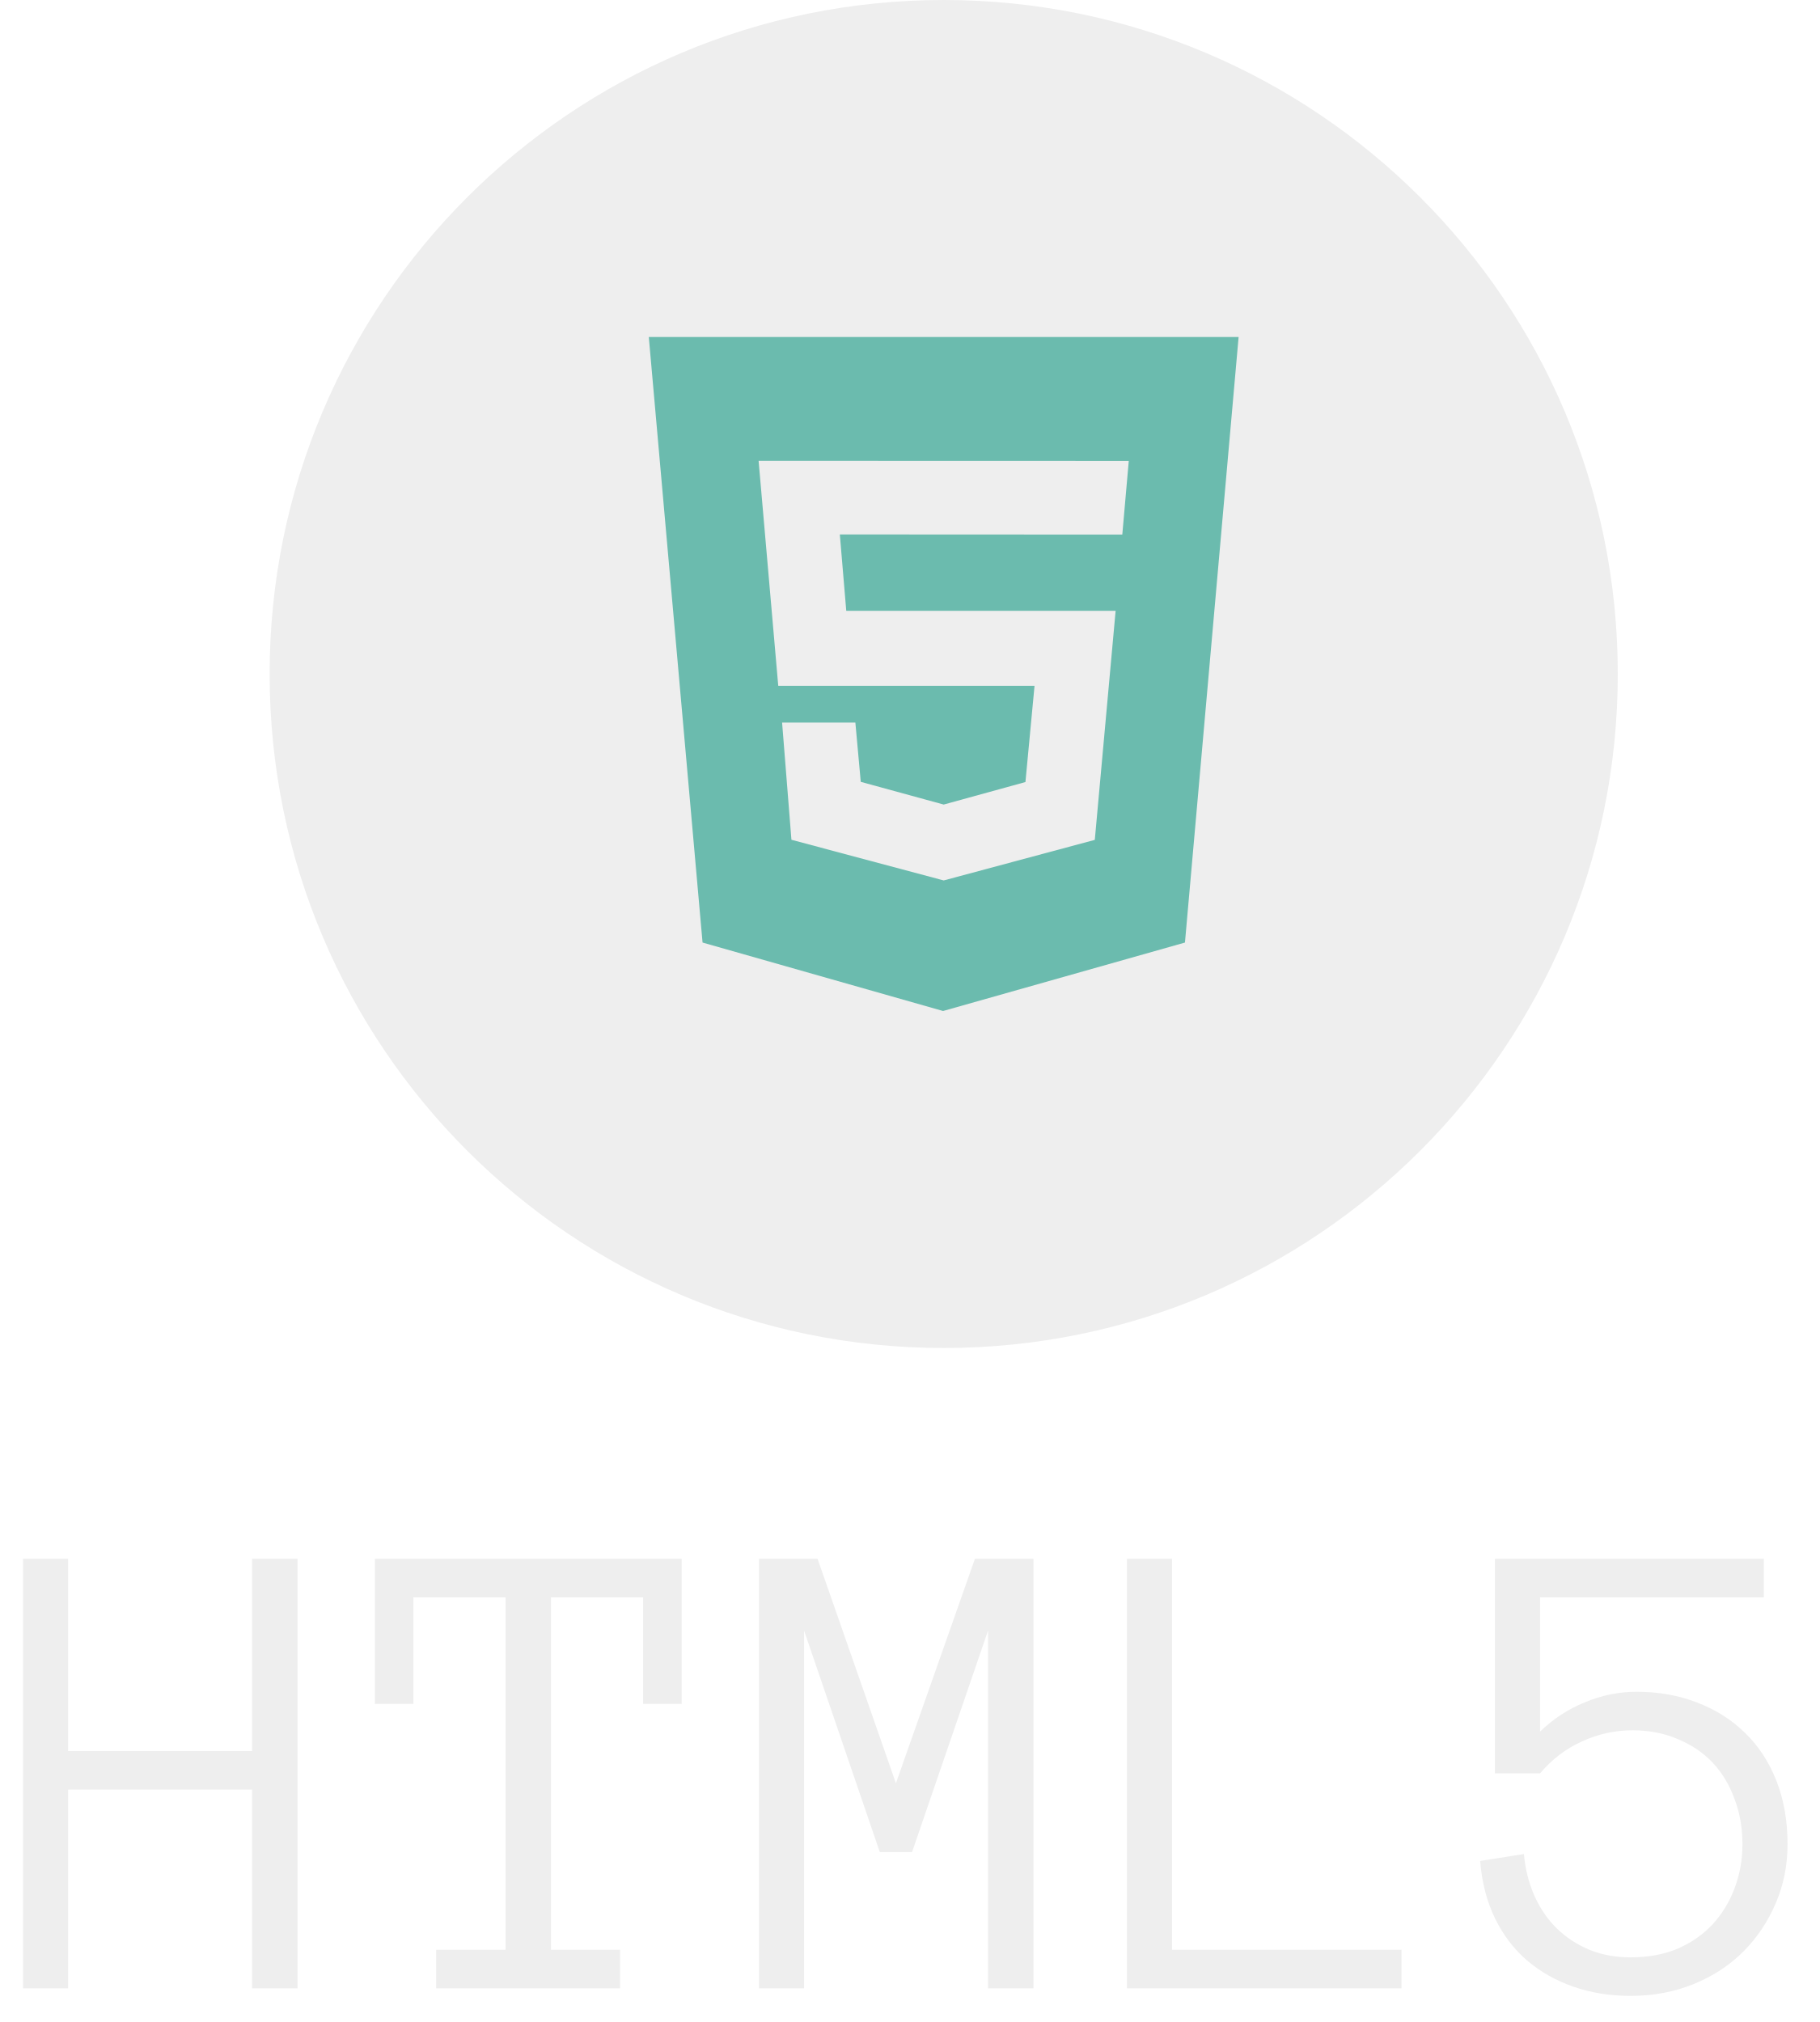
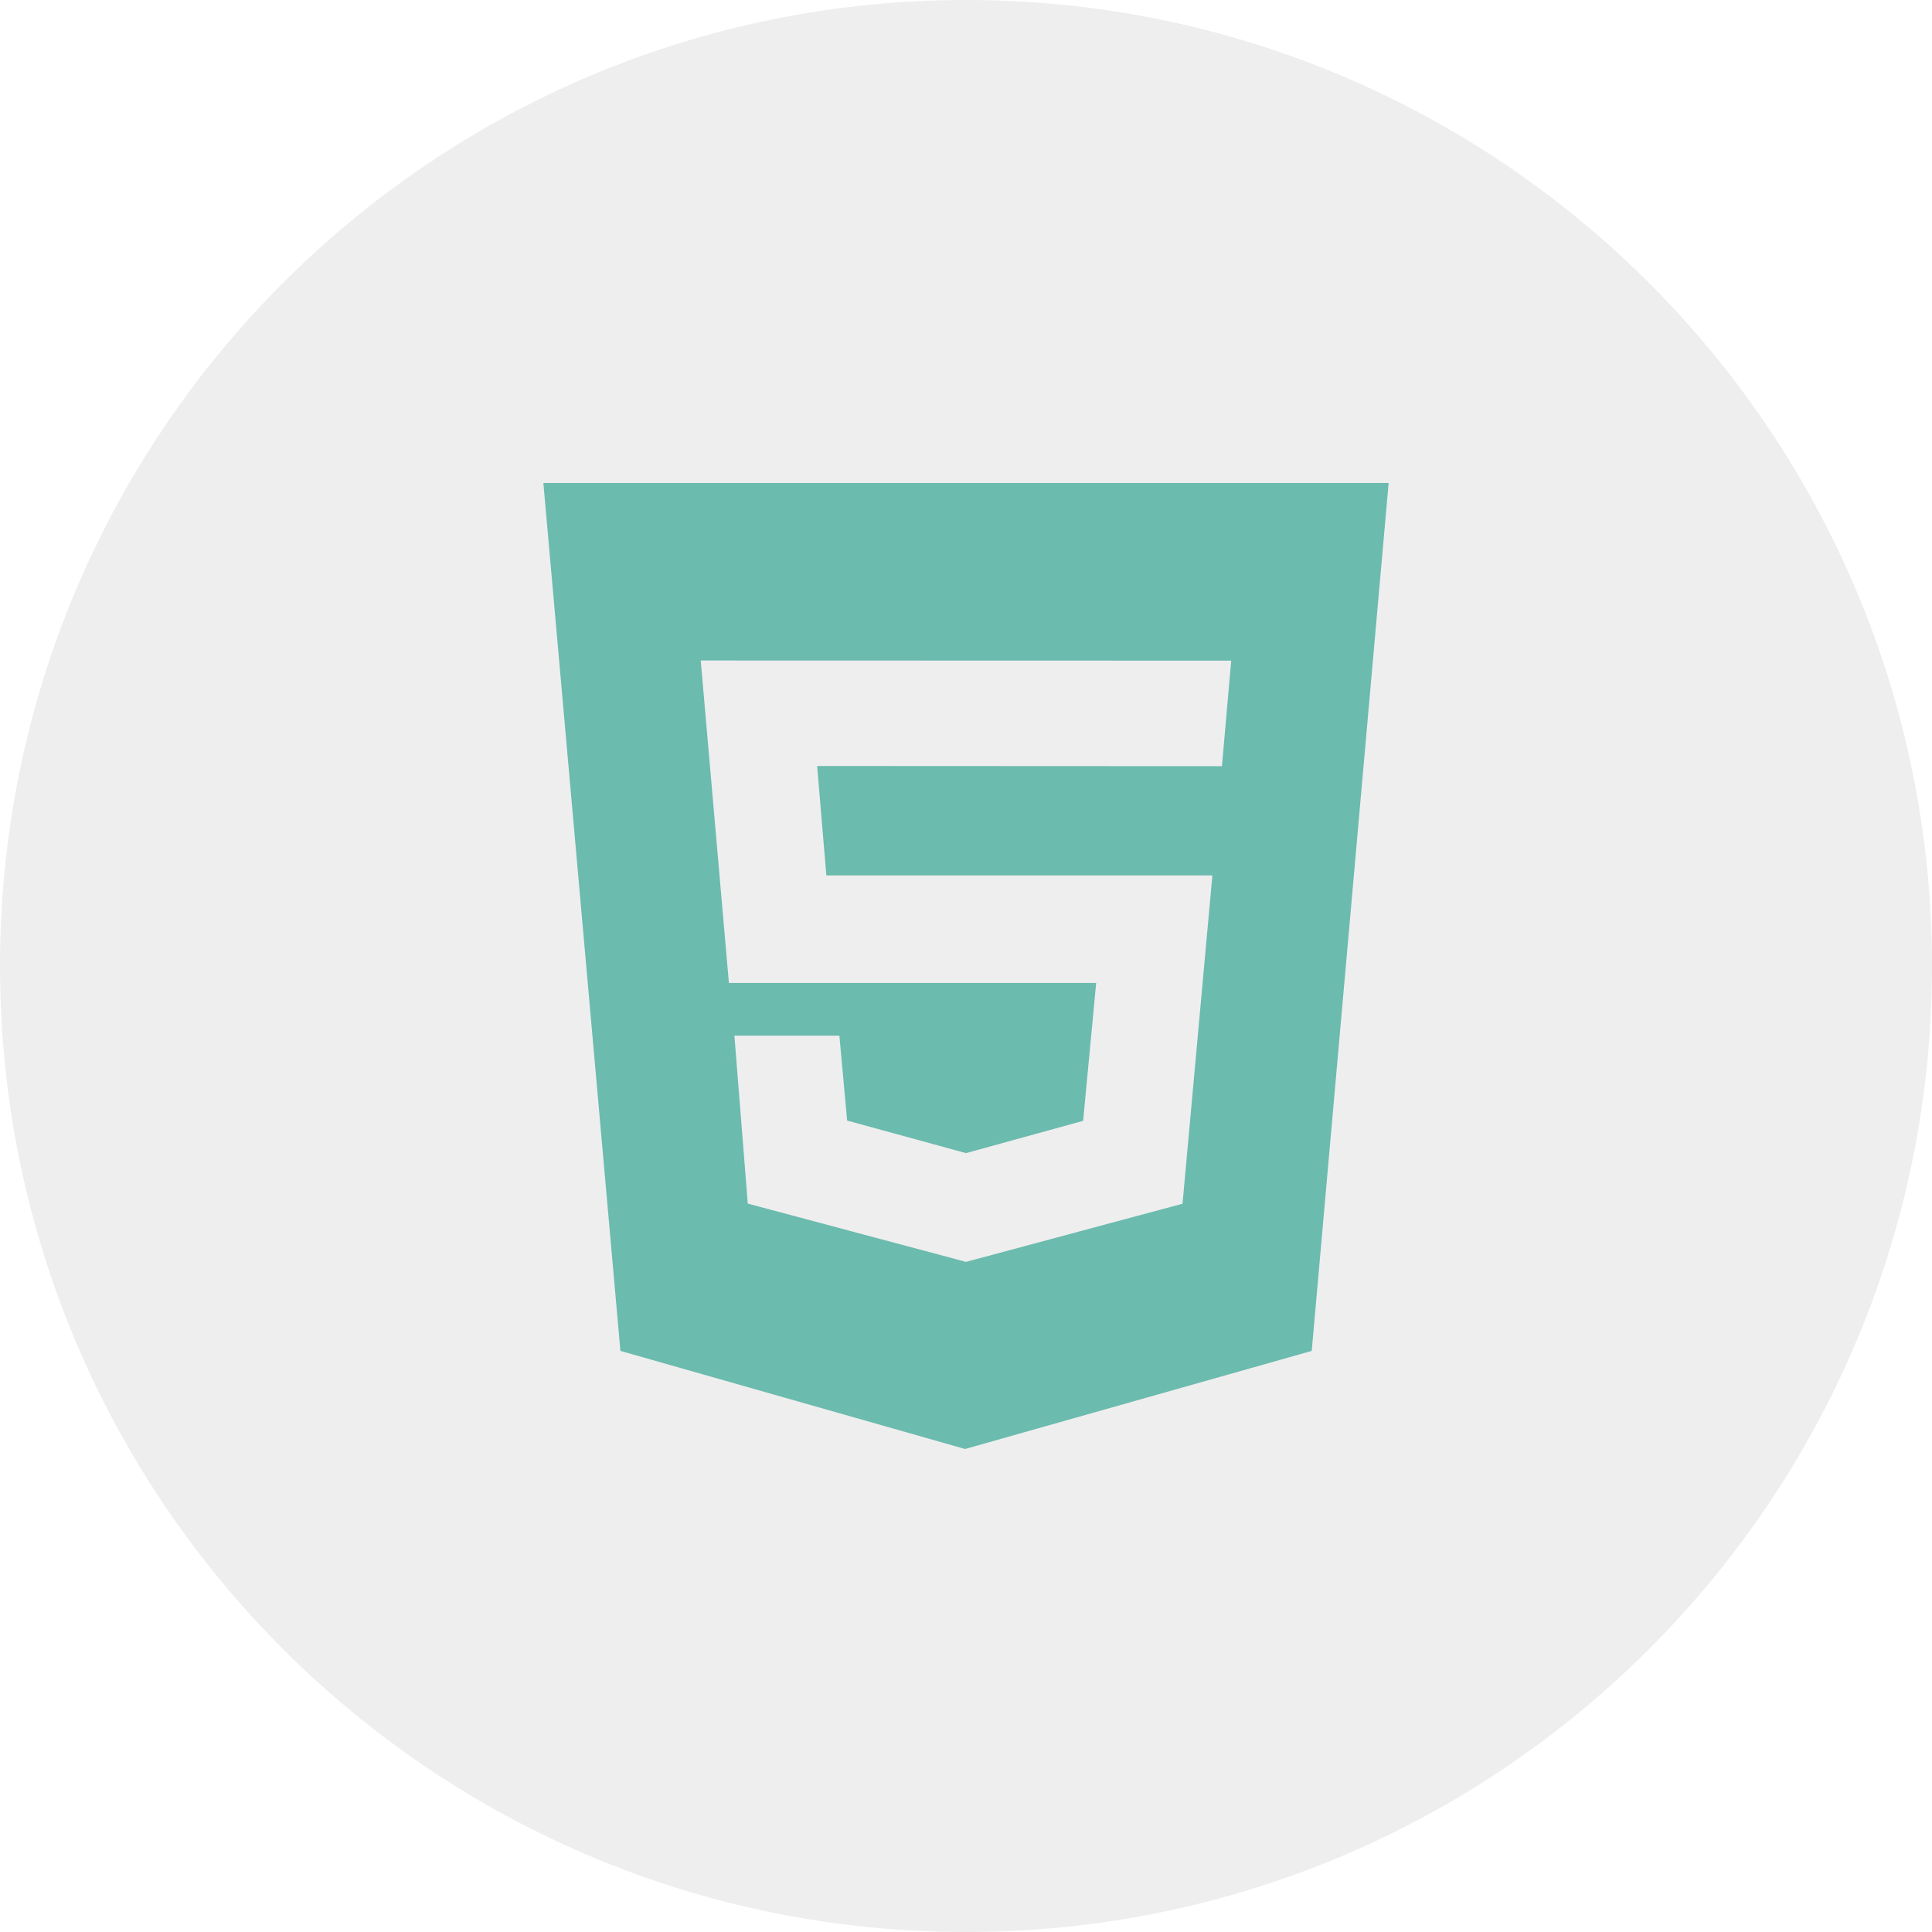
- <svg xmlns="http://www.w3.org/2000/svg" width="54" height="60" viewBox="0 0 54 60" fill="none">
-   <circle cx="28" cy="20" r="20" fill="#EEEEEE" />
-   <path d="M8.828 59H7.48V53.102H2.021V59H0.684V46.256H2.021V51.959H7.48V46.256H8.828V59ZM20.225 50.562H19.082V47.398H16.348V57.857H18.398V59H12.94V57.857H15V47.398H12.266V50.562H11.123V46.256H20.225V50.562ZM30.664 59H29.316V48.385L27.061 54.957H26.104L23.857 48.385V59H22.52V46.256H24.258L26.582 52.916L28.926 46.256H30.664V59ZM41.582 59H33.438V46.256H34.775V57.857H41.582V59ZM53.037 54.723C53.037 55.348 52.92 55.934 52.685 56.48C52.451 57.027 52.129 57.506 51.719 57.916C51.315 58.32 50.827 58.639 50.254 58.873C49.681 59.107 49.056 59.225 48.379 59.225C47.767 59.225 47.2 59.133 46.68 58.951C46.159 58.769 45.7 58.508 45.303 58.17C44.912 57.831 44.596 57.415 44.355 56.92C44.115 56.425 43.968 55.859 43.916 55.221L45.215 55.016C45.254 55.458 45.358 55.872 45.527 56.256C45.697 56.633 45.918 56.956 46.191 57.223C46.465 57.49 46.787 57.701 47.158 57.857C47.529 58.007 47.936 58.082 48.379 58.082C48.9 58.082 49.362 57.997 49.766 57.828C50.176 57.652 50.524 57.411 50.81 57.105C51.097 56.793 51.315 56.435 51.465 56.031C51.621 55.621 51.699 55.185 51.699 54.723C51.699 54.241 51.621 53.795 51.465 53.385C51.315 52.968 51.1 52.61 50.82 52.31C50.54 52.011 50.195 51.777 49.785 51.607C49.382 51.432 48.932 51.344 48.438 51.344C47.917 51.344 47.415 51.454 46.934 51.676C46.458 51.891 46.045 52.206 45.693 52.623H44.355V46.256H52.334V47.398H45.693V51.383C46.084 51.005 46.527 50.715 47.022 50.514C47.523 50.305 48.034 50.201 48.555 50.201C49.212 50.201 49.815 50.309 50.361 50.523C50.908 50.732 51.38 51.031 51.777 51.422C52.175 51.806 52.484 52.278 52.705 52.838C52.926 53.398 53.037 54.026 53.037 54.723Z" fill="#EEEEEE" />
-   <path d="M19.25 10H36.75L35.158 27.969L27.981 30L20.845 27.969L19.25 10ZM25.109 18.125L24.918 15.859L33.299 15.863L33.491 13.678L22.508 13.675L23.091 20.351H30.695L30.425 23.206L28 23.874L25.539 23.2L25.379 21.442H23.205L23.482 24.919L28 26.126L32.483 24.922L33.101 18.125H25.109Z" fill="#6BBBAE" />
+ <svg xmlns="http://www.w3.org/2000/svg" width="40" height="40" viewBox="0 0 40 40" fill="none">
+   <circle cx="20" cy="20" r="20" fill="#EEEEEE" />
+   <path d="M11.25 10H28.75L27.158 27.969L19.981 30L12.845 27.969L11.25 10ZM17.109 18.125L16.918 15.859L25.299 15.863L25.491 13.678L14.508 13.675L15.091 20.351H22.695L22.425 23.206L20 23.874L17.539 23.2L17.379 21.442H15.205L15.482 24.919L20 26.126L24.483 24.922L25.101 18.125H17.109Z" fill="#6BBBAE" />
</svg>
